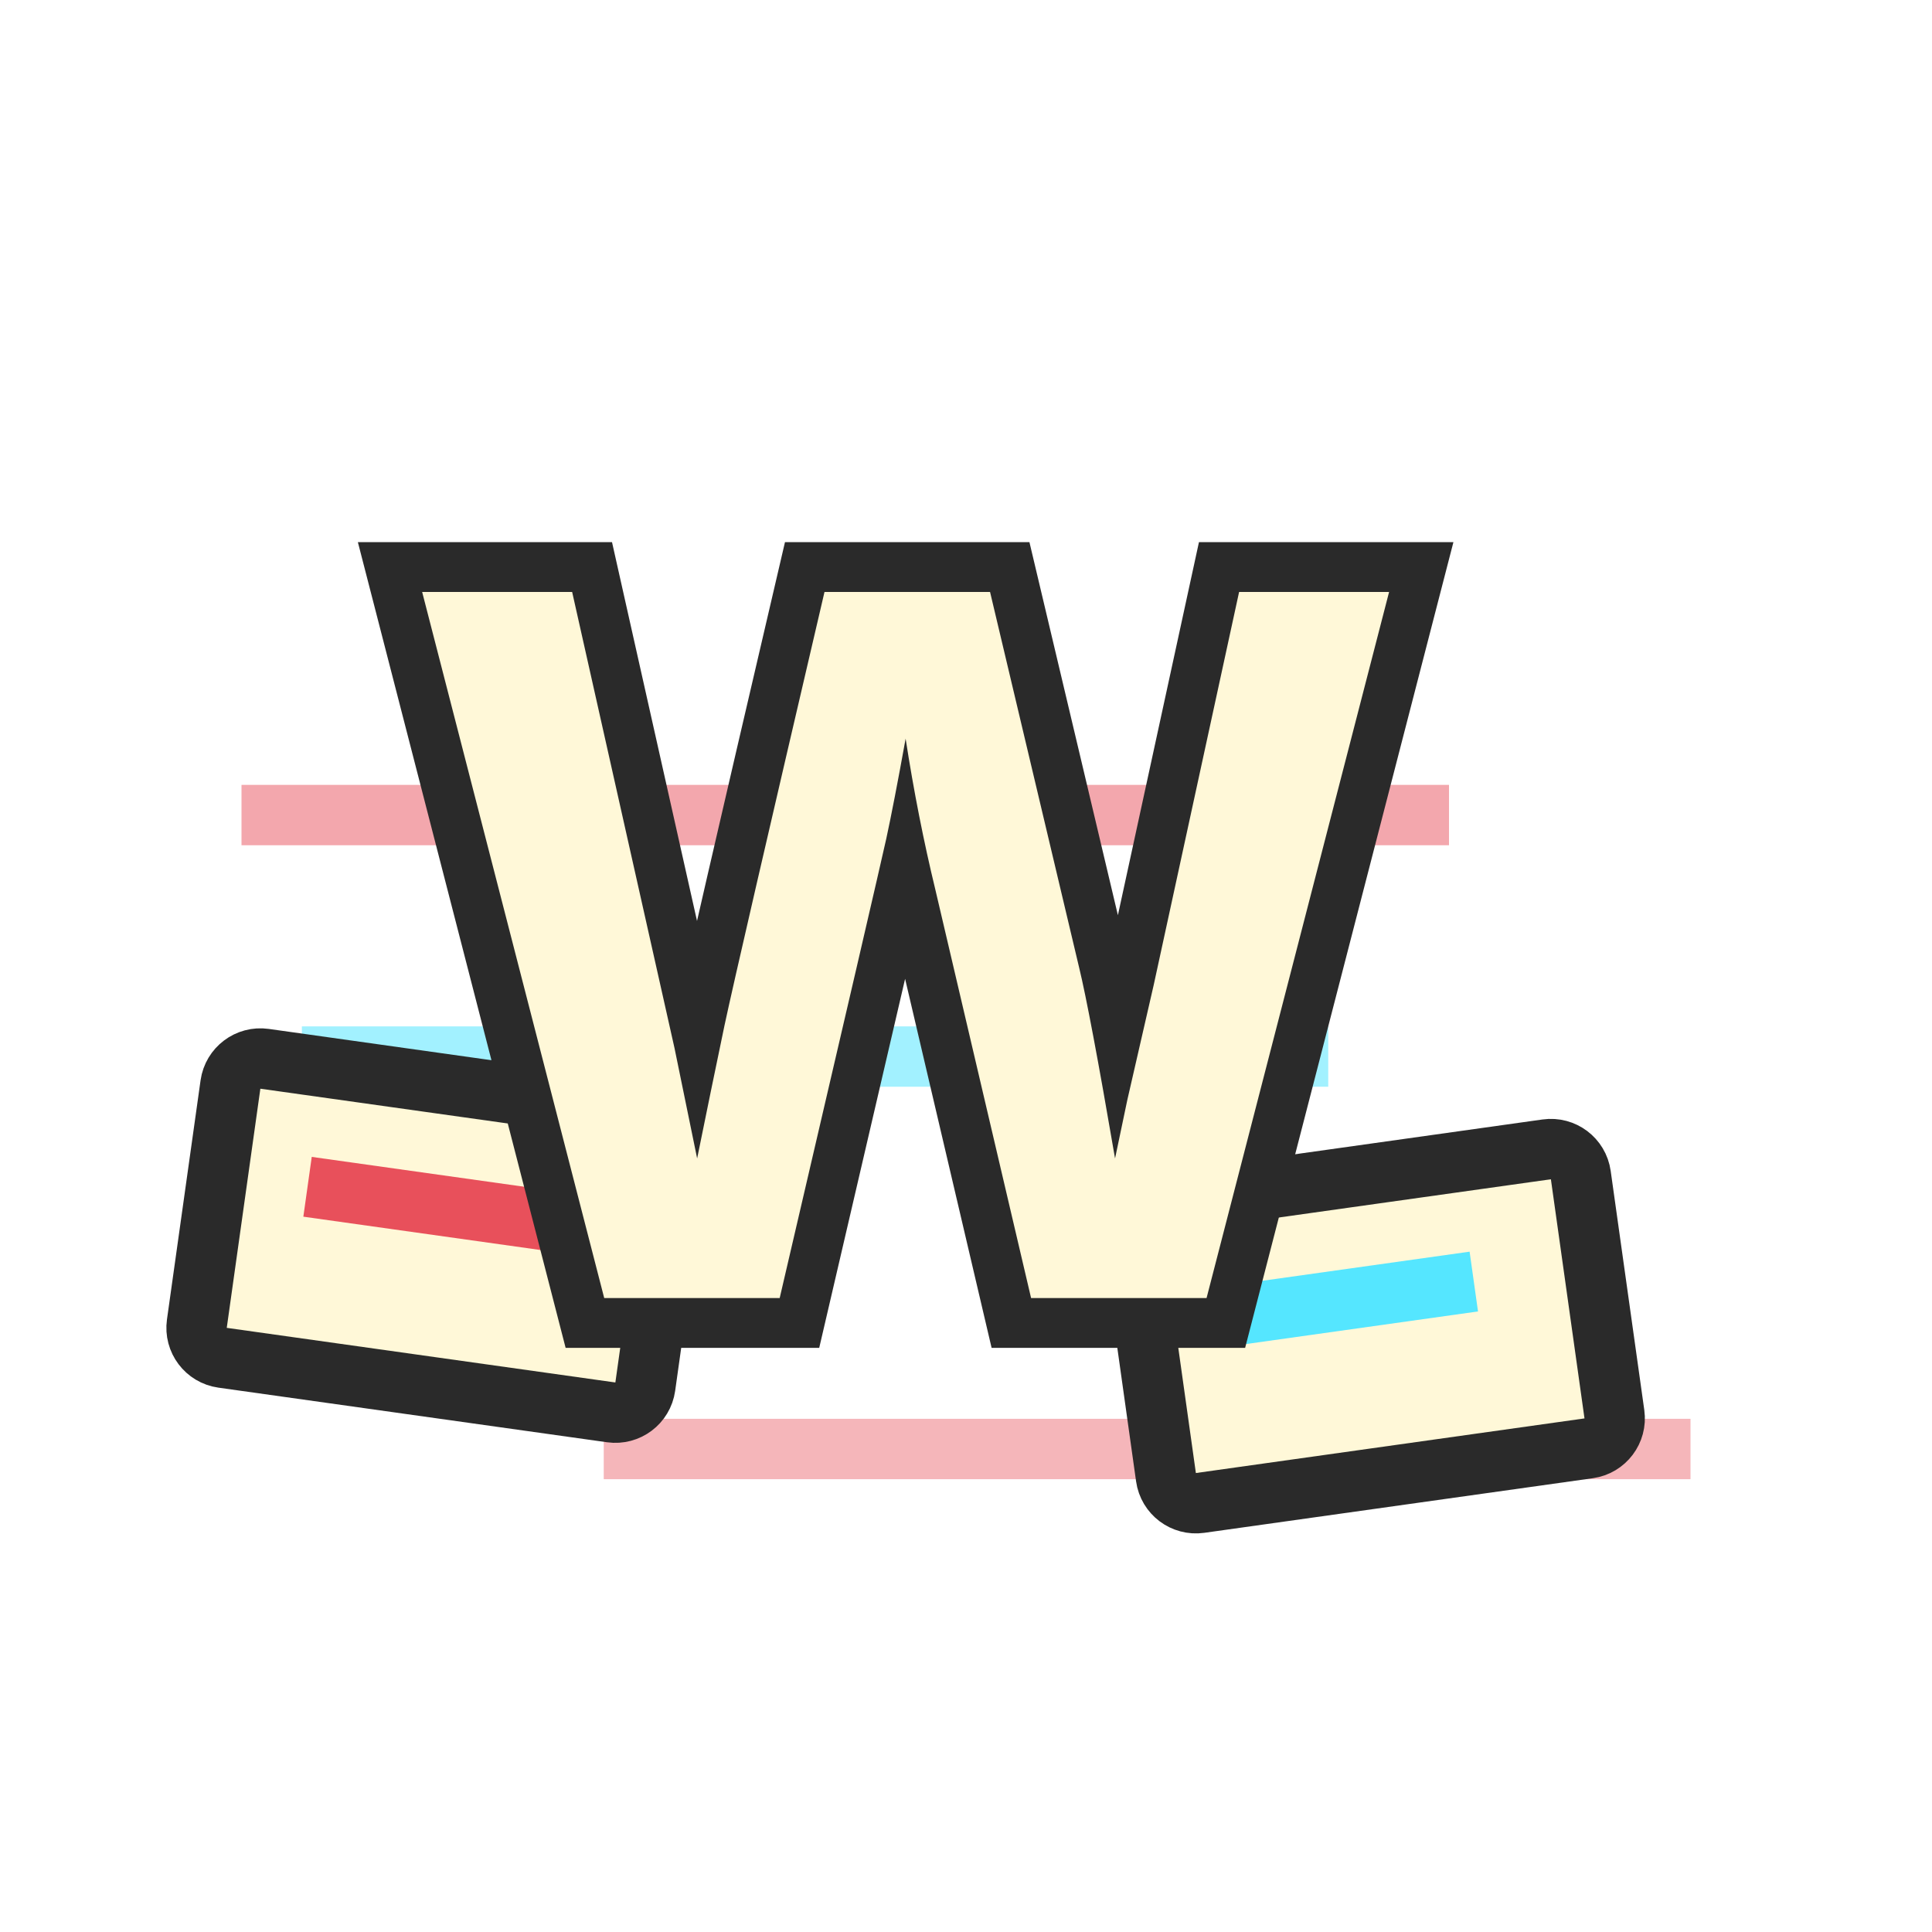
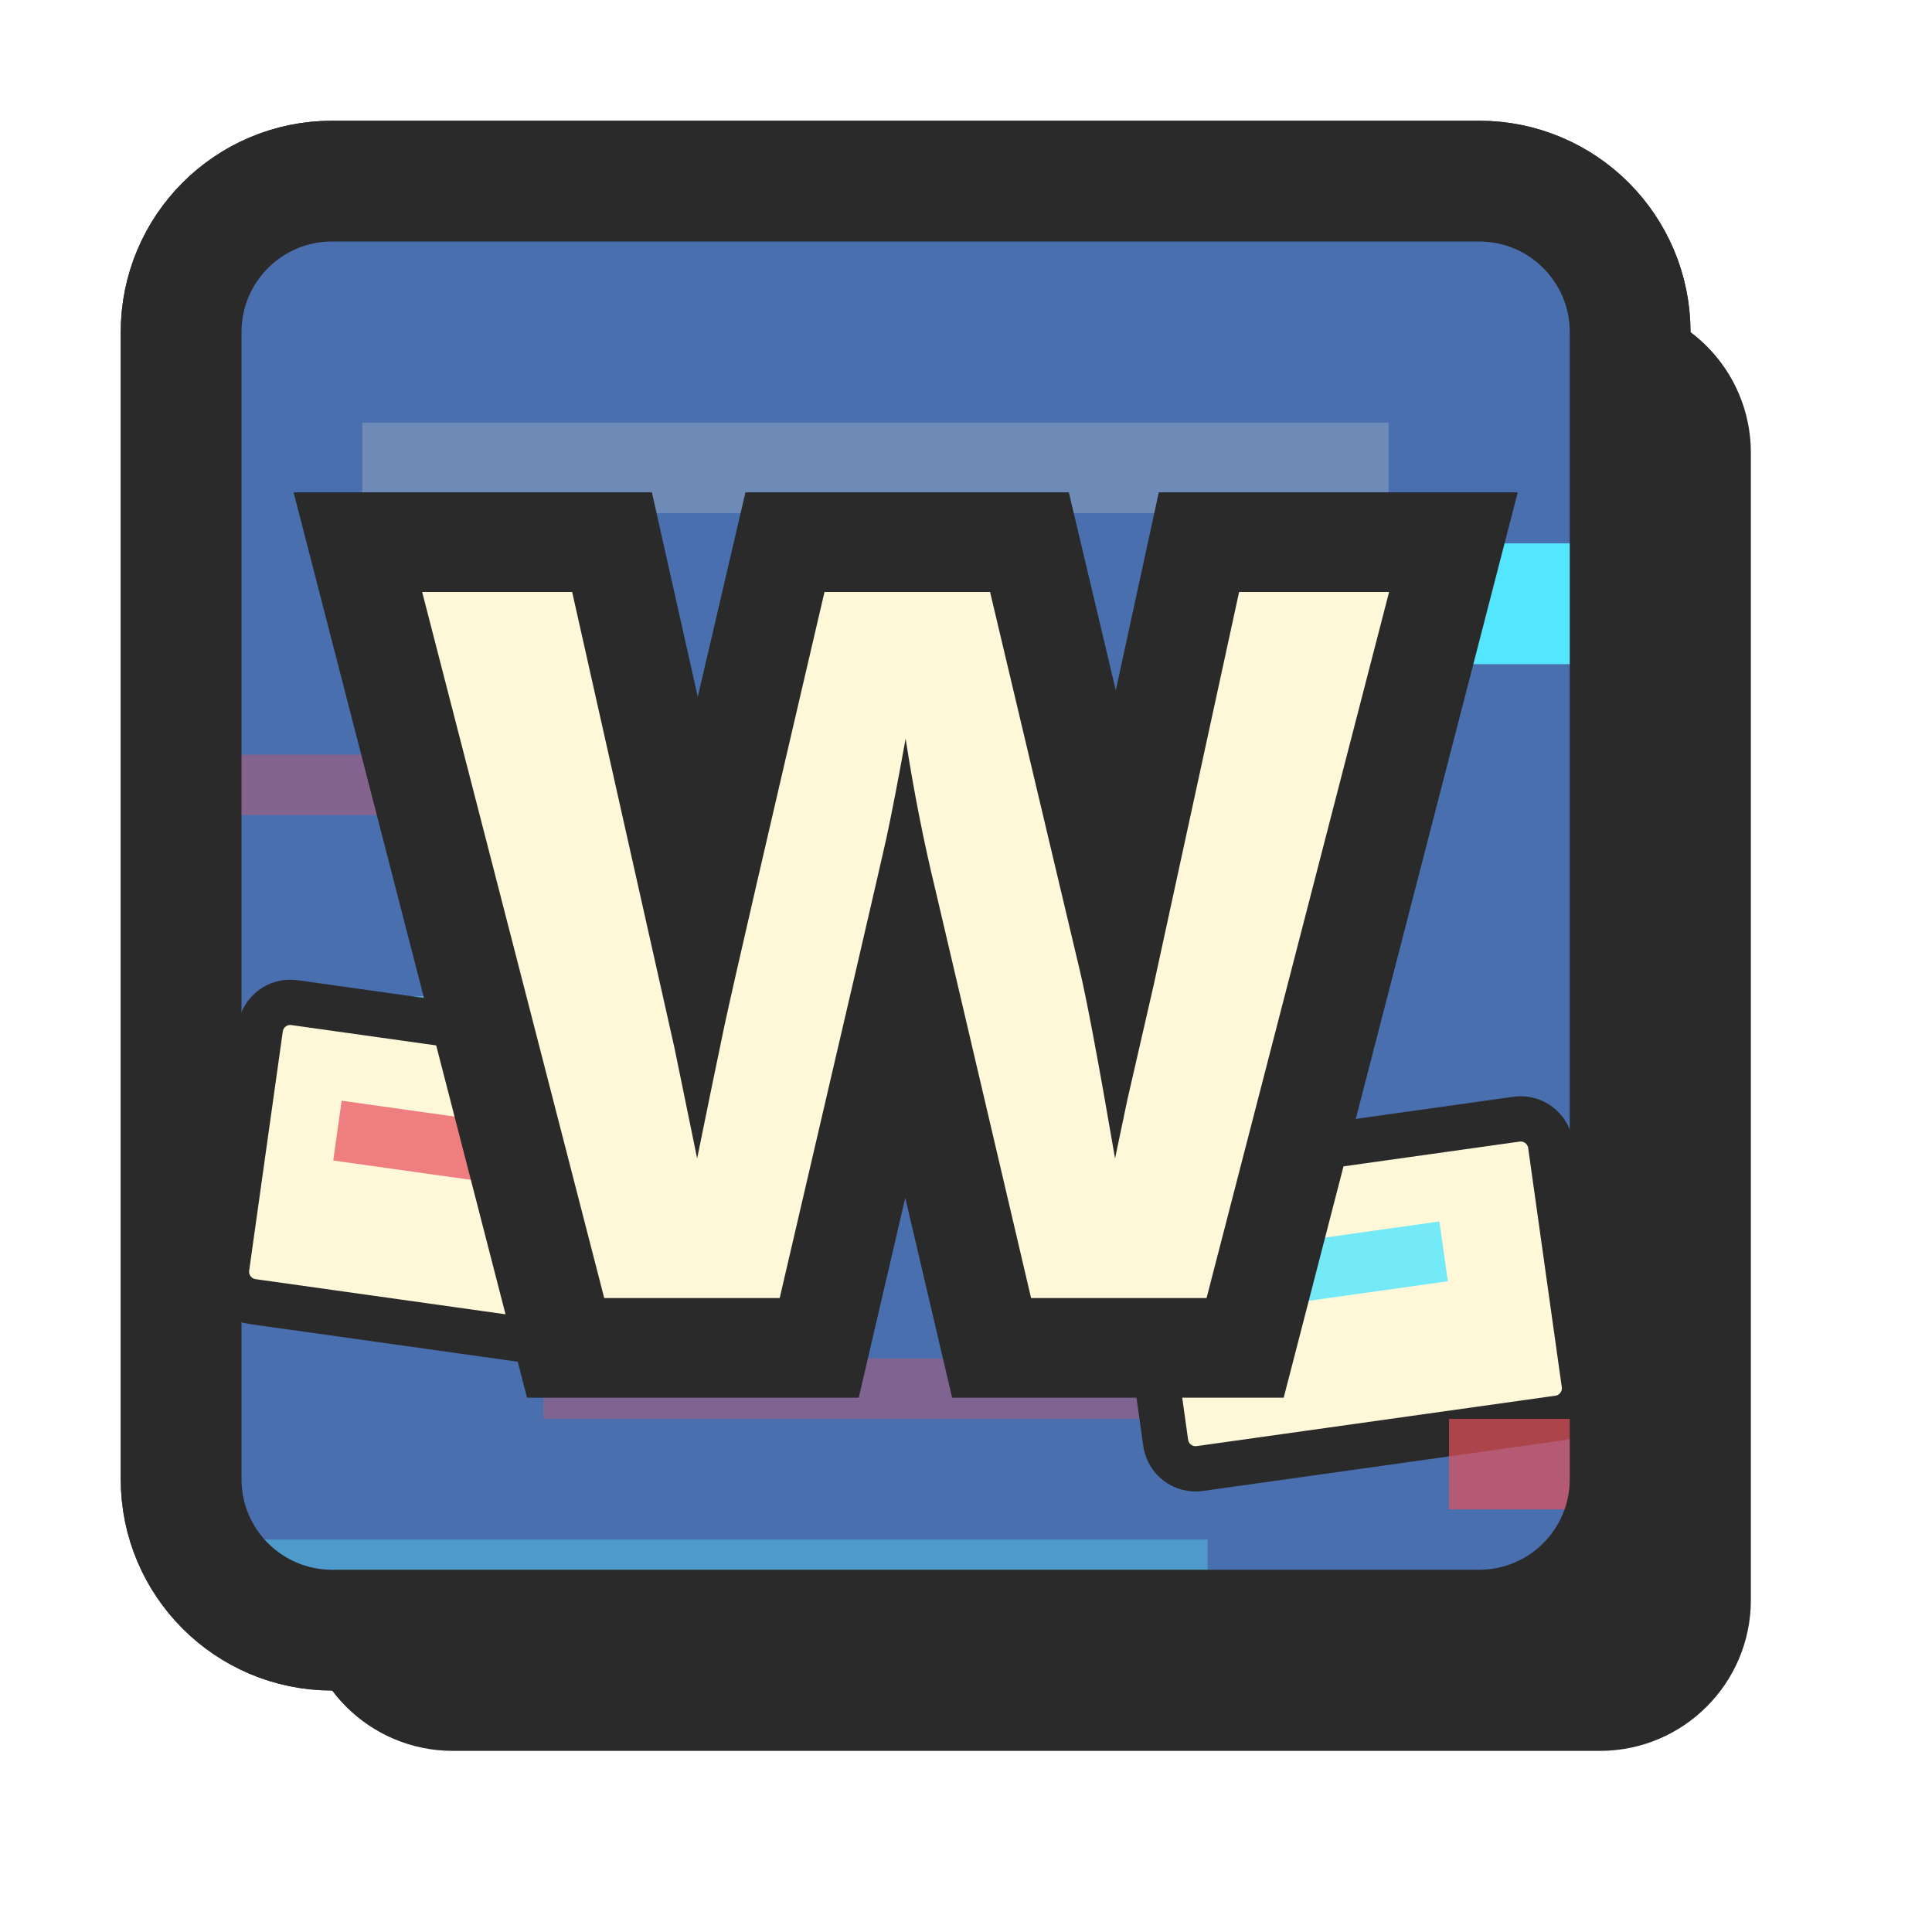
<svg xmlns="http://www.w3.org/2000/svg" viewBox="0 0 64 64" role="img" aria-label="WildIdea">
-   <rect x="8" y="26" width="40" height="2" fill="#e8505b" opacity=".5" />
-   <rect x="10" y="34" width="34" height="2" fill="#55e6ff" opacity=".55" />
-   <rect x="20" y="47" width="36" height="2" fill="#e8505b" opacity=".42" />
-   <g transform="rotate(8 15 41)">
-     <rect x="7" y="36" width="15" height="10" rx="1" fill="#fff8d8" stroke="#2a2a2a" stroke-width="2" />
-     <rect x="10" y="39" width="8" height="2" fill="#e8505b" />
+   <defs>
+     <clipPath id="badge">
+       <rect x="6" y="6" width="48" height="48" rx="5" />
+     </clipPath>
+   </defs>
+   <rect x="10" y="10" width="48" height="48" rx="5" fill="#2a2a2a" />
+   <rect x="6" y="6" width="48" height="48" rx="5" fill="#496fae" stroke="#2a2a2a" stroke-width="4" />
+   <g clip-path="url(#badge)">
+     <rect x="6" y="6" width="48" height="48" fill="#496fae" />
+     <rect x="12" y="14" width="34" height="3" fill="#fff8d8" opacity=".2" />
+     <rect x="7" y="25" width="38" height="2" fill="#e8505b" opacity=".38" />
+     <rect x="9" y="33" width="34" height="2" fill="#55e6ff" opacity=".42" />
+     <rect x="18" y="45" width="36" height="2" fill="#e8505b" opacity=".34" />
+     <rect x="6" y="51" width="34" height="2" fill="#55e6ff" opacity=".36" />
+     <g transform="rotate(8 15 39)">
+       <rect x="8" y="34" width="14" height="10" rx="1" fill="#fff8d8" stroke="#2a2a2a" stroke-width="1.5" />
+       <rect x="11" y="37" width="7" height="2" fill="#e8505b" opacity=".72" />
+     </g>
+     <g transform="rotate(-8 44 43)">
+       <rect x="38" y="38" width="14" height="10" rx="1" fill="#fff8d8" stroke="#2a2a2a" stroke-width="1.5" />
+       <rect x="41" y="41" width="7" height="2" fill="#55e6ff" opacity=".82" />
+     </g>
+     <rect x="44" y="18" width="12" height="4" fill="#55e6ff" />
+     <rect x="48" y="47" width="8" height="3" fill="#e8505b" opacity=".68" />
+     <rect x="53" y="52" width="4" height="4" fill="#55e6ff" opacity=".78" />
+     <rect x="43" y="54" width="4" height="4" fill="#e8505b" opacity=".78" />
+     <text x="30" y="43" text-anchor="middle" font-family="Arial, Helvetica, sans-serif" font-size="34" font-weight="800" fill="#fff8d8" stroke="#2a2a2a" stroke-width="6.6" paint-order="stroke">W</text>
  </g>
-   <g transform="rotate(-8 45 44)">
-     <rect x="38" y="39" width="15" height="10" rx="1" fill="#fff8d8" stroke="#2a2a2a" stroke-width="2" />
-     <rect x="41" y="42" width="8" height="2" fill="#55e6ff" />
-   </g>
-   <text x="30" y="43" text-anchor="middle" font-family="Arial, Helvetica, sans-serif" font-size="34" font-weight="800" fill="#fff8d8" stroke="#2a2a2a" stroke-width="3.3" paint-order="stroke">W</text>
+   <rect x="6" y="6" width="48" height="48" rx="5" fill="none" stroke="#2a2a2a" stroke-width="4" />
</svg>
